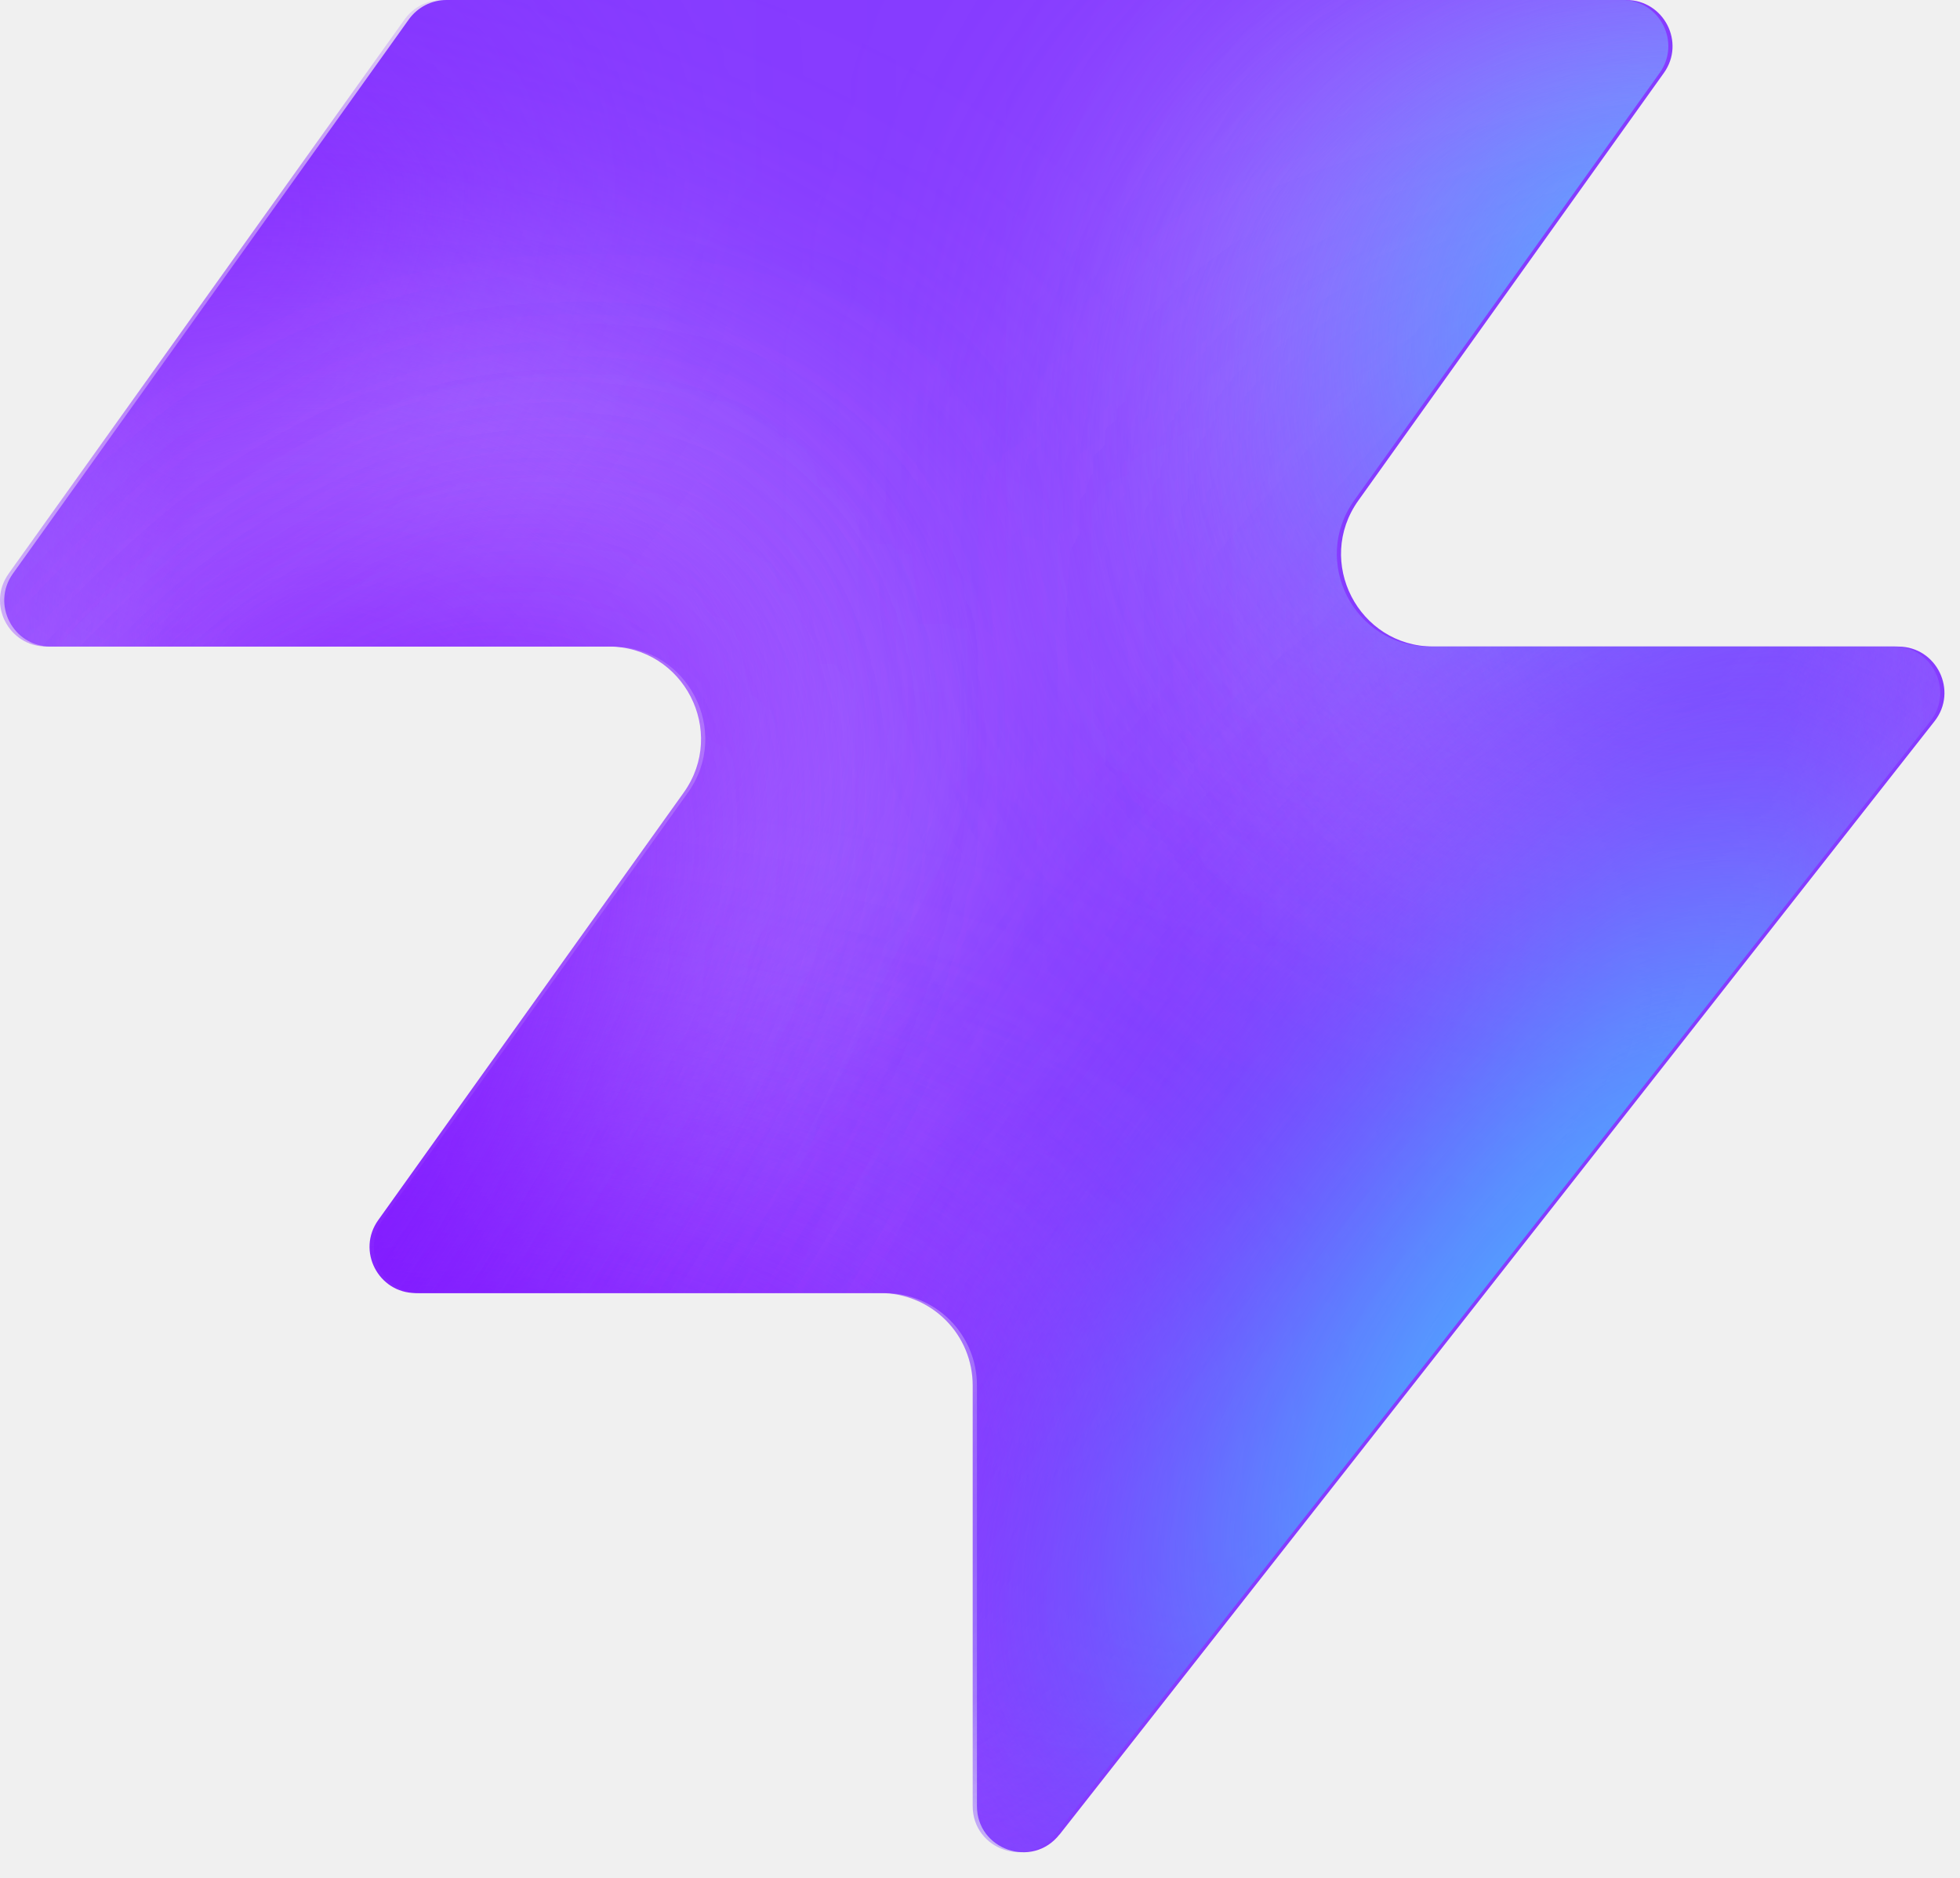
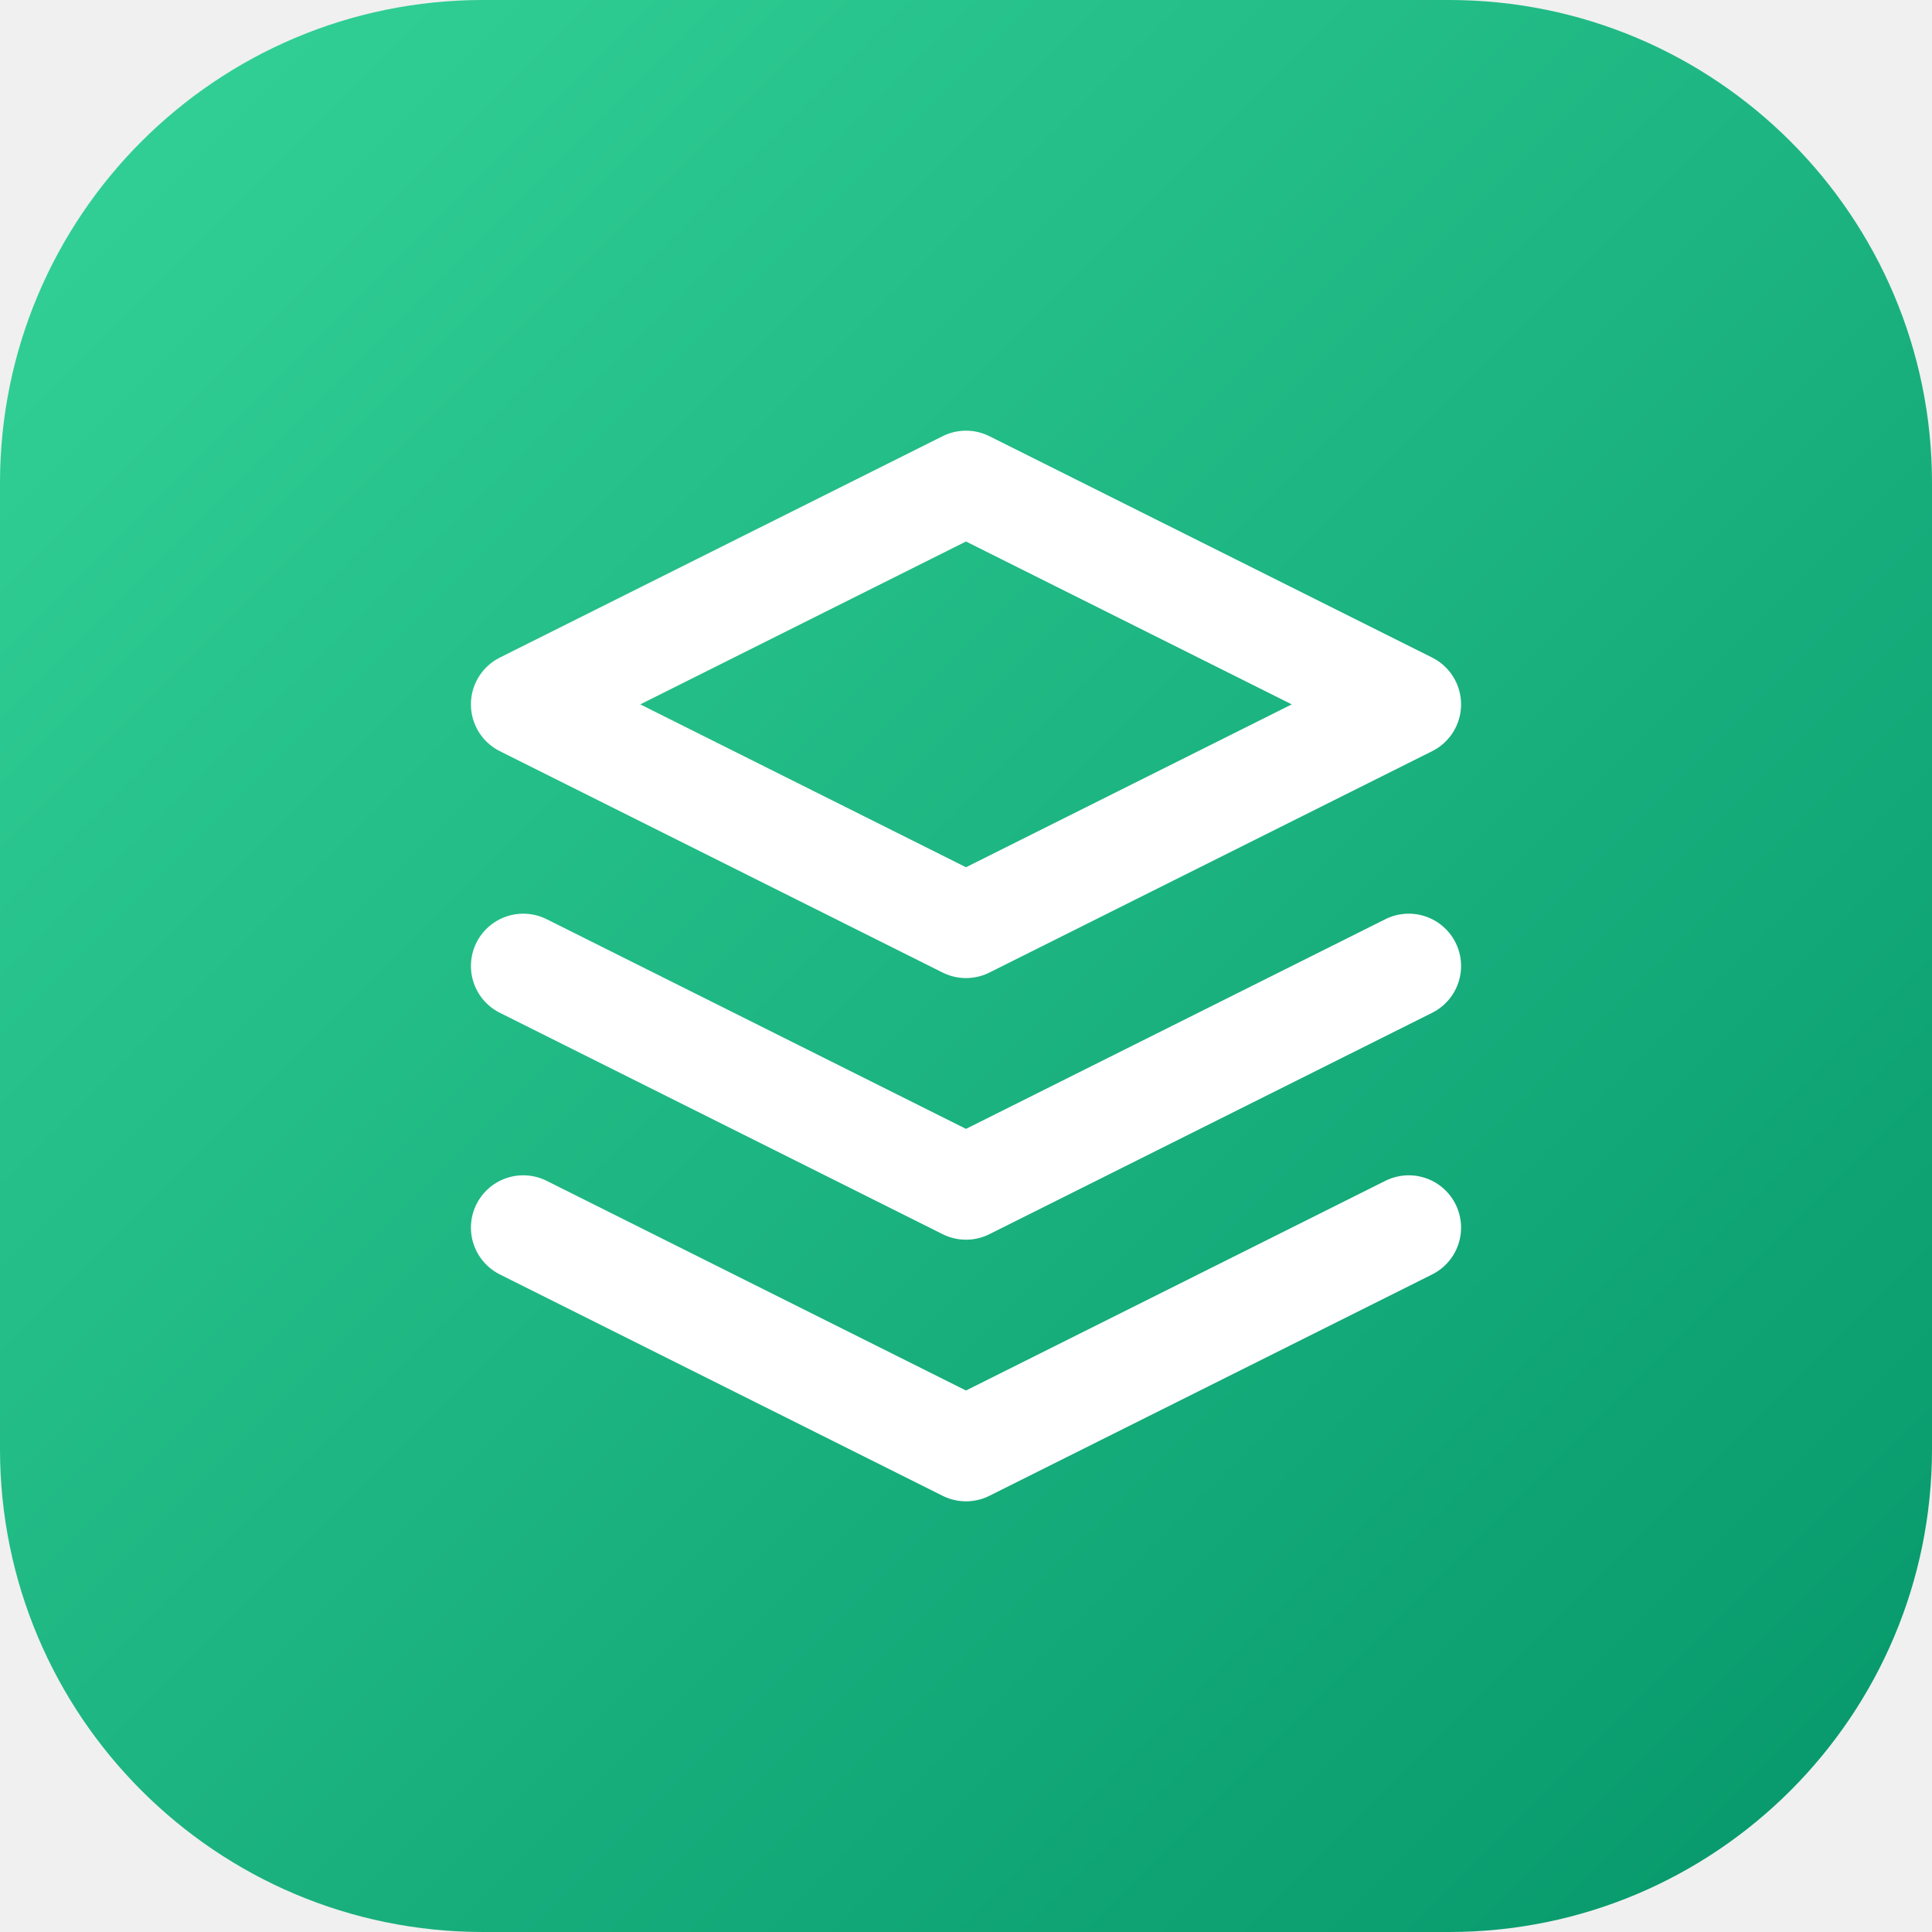
- <svg xmlns="http://www.w3.org/2000/svg" width="48" height="46" fill="none" viewBox="0 0 48 46">
-   <path fill="#863bff" d="M25.946 44.938c-.664.845-2.021.375-2.021-.698V33.937a2.26 2.26 0 0 0-2.262-2.262H10.287c-.92 0-1.456-1.04-.92-1.788l7.48-10.471c1.07-1.497 0-3.578-1.842-3.578H1.237c-.92 0-1.456-1.04-.92-1.788L10.013.474c.214-.297.556-.474.92-.474h28.894c.92 0 1.456 1.04.92 1.788l-7.48 10.471c-1.07 1.498 0 3.579 1.842 3.579h11.377c.943 0 1.473 1.088.89 1.83L25.947 44.94z" style="fill:#863bff;fill:color(display-p3 .525 .23 1);fill-opacity:1" />
-   <mask id="a" width="48" height="46" x="0" y="0" maskUnits="userSpaceOnUse" style="mask-type:alpha">
-     <path fill="#000" d="M25.842 44.938c-.664.844-2.021.375-2.021-.698V33.937a2.26 2.26 0 0 0-2.262-2.262H10.183c-.92 0-1.456-1.04-.92-1.788l7.48-10.471c1.07-1.498 0-3.579-1.842-3.579H1.133c-.92 0-1.456-1.04-.92-1.787L9.91.473c.214-.297.556-.474.92-.474h28.894c.92 0 1.456 1.04.92 1.788l-7.48 10.471c-1.07 1.498 0 3.578 1.842 3.578h11.377c.943 0 1.473 1.088.89 1.832L25.843 44.94z" style="fill:#000;fill-opacity:1" />
-   </mask>
-   <g mask="url(#a)">
-     <g filter="url(#b)">
-       <ellipse cx="5.508" cy="14.704" fill="#ede6ff" rx="5.508" ry="14.704" style="fill:#ede6ff;fill:color(display-p3 .927 .903 1);fill-opacity:1" transform="matrix(.00324 1 1 -.00324 -4.47 31.516)" />
-     </g>
-     <g filter="url(#c)">
-       <ellipse cx="10.399" cy="29.851" fill="#ede6ff" rx="10.399" ry="29.851" style="fill:#ede6ff;fill:color(display-p3 .927 .903 1);fill-opacity:1" transform="matrix(.00324 1 1 -.00324 -39.328 7.883)" />
-     </g>
-     <g filter="url(#d)">
-       <ellipse cx="5.508" cy="30.487" fill="#7e14ff" rx="5.508" ry="30.487" style="fill:#7e14ff;fill:color(display-p3 .492 .077 1);fill-opacity:1" transform="rotate(89.814 -25.913 -14.639)scale(1 -1)" />
-     </g>
-     <g filter="url(#e)">
-       <ellipse cx="5.508" cy="30.599" fill="#7e14ff" rx="5.508" ry="30.599" style="fill:#7e14ff;fill:color(display-p3 .492 .077 1);fill-opacity:1" transform="rotate(89.814 -32.644 -3.334)scale(1 -1)" />
-     </g>
-     <g filter="url(#f)">
-       <ellipse cx="5.508" cy="30.599" fill="#7e14ff" rx="5.508" ry="30.599" style="fill:#7e14ff;fill:color(display-p3 .492 .077 1);fill-opacity:1" transform="matrix(.00324 1 1 -.00324 -34.34 30.47)" />
-     </g>
-     <g filter="url(#g)">
-       <ellipse cx="14.072" cy="22.078" fill="#ede6ff" rx="14.072" ry="22.078" style="fill:#ede6ff;fill:color(display-p3 .927 .903 1);fill-opacity:1" transform="rotate(93.35 24.506 48.493)scale(-1 1)" />
-     </g>
-     <g filter="url(#h)">
-       <ellipse cx="3.47" cy="21.501" fill="#7e14ff" rx="3.47" ry="21.501" style="fill:#7e14ff;fill:color(display-p3 .492 .077 1);fill-opacity:1" transform="rotate(89.009 28.708 47.59)scale(-1 1)" />
-     </g>
-     <g filter="url(#i)">
-       <ellipse cx="3.47" cy="21.501" fill="#7e14ff" rx="3.47" ry="21.501" style="fill:#7e14ff;fill:color(display-p3 .492 .077 1);fill-opacity:1" transform="rotate(89.009 28.708 47.59)scale(-1 1)" />
-     </g>
-     <g filter="url(#j)">
-       <ellipse cx=".387" cy="8.972" fill="#7e14ff" rx="4.407" ry="29.108" style="fill:#7e14ff;fill:color(display-p3 .492 .077 1);fill-opacity:1" transform="rotate(39.51 .387 8.972)" />
-     </g>
-     <g filter="url(#k)">
-       <ellipse cx="47.523" cy="-6.092" fill="#7e14ff" rx="4.407" ry="29.108" style="fill:#7e14ff;fill:color(display-p3 .492 .077 1);fill-opacity:1" transform="rotate(37.892 47.523 -6.092)" />
-     </g>
-     <g filter="url(#l)">
-       <ellipse cx="41.412" cy="6.333" fill="#47bfff" rx="5.971" ry="9.665" style="fill:#47bfff;fill:color(display-p3 .28 .748 1);fill-opacity:1" transform="rotate(37.892 41.412 6.333)" />
-     </g>
-     <g filter="url(#m)">
-       <ellipse cx="-1.879" cy="38.332" fill="#7e14ff" rx="4.407" ry="29.108" style="fill:#7e14ff;fill:color(display-p3 .492 .077 1);fill-opacity:1" transform="rotate(37.892 -1.88 38.332)" />
-     </g>
-     <g filter="url(#n)">
-       <ellipse cx="-1.879" cy="38.332" fill="#7e14ff" rx="4.407" ry="29.108" style="fill:#7e14ff;fill:color(display-p3 .492 .077 1);fill-opacity:1" transform="rotate(37.892 -1.88 38.332)" />
-     </g>
-     <g filter="url(#o)">
-       <ellipse cx="35.651" cy="29.907" fill="#7e14ff" rx="4.407" ry="29.108" style="fill:#7e14ff;fill:color(display-p3 .492 .077 1);fill-opacity:1" transform="rotate(37.892 35.651 29.907)" />
-     </g>
-     <g filter="url(#p)">
-       <ellipse cx="38.418" cy="32.4" fill="#47bfff" rx="5.971" ry="15.297" style="fill:#47bfff;fill:color(display-p3 .28 .748 1);fill-opacity:1" transform="rotate(37.892 38.418 32.4)" />
-     </g>
+ <svg xmlns="http://www.w3.org/2000/svg" width="48" height="48" viewBox="0 0 48 48" fill="none">
+   <defs>
+     <linearGradient id="g" x1="0" y1="0" x2="1" y2="1">
+       <stop offset="0%" stop-color="#34d399" />
+       <stop offset="100%" stop-color="#059669" />
+     </linearGradient>
+   </defs>
+   <rect width="48" height="48" rx="12" fill="url(#g)" />
+   <g stroke="#ffffff" stroke-width="2.6" stroke-linecap="round" stroke-linejoin="round" fill="none">
+     <path d="M13 17.5 24 12l11 5.5L24 23z" />
+     <path d="M13 24l11 5.5L35 24" />
+     <path d="M13 30.5 24 36l11-5.5" />
  </g>
-   <defs>
-     <filter id="b" width="60.045" height="41.654" x="-19.77" y="16.149" color-interpolation-filters="sRGB" filterUnits="userSpaceOnUse">
-       <feFlood flood-opacity="0" result="BackgroundImageFix" />
-       <feBlend in="SourceGraphic" in2="BackgroundImageFix" result="shape" />
-       <feGaussianBlur result="effect1_foregroundBlur_2002_17158" stdDeviation="7.659" />
-     </filter>
-     <filter id="c" width="90.34" height="51.437" x="-54.613" y="-7.533" color-interpolation-filters="sRGB" filterUnits="userSpaceOnUse">
-       <feFlood flood-opacity="0" result="BackgroundImageFix" />
-       <feBlend in="SourceGraphic" in2="BackgroundImageFix" result="shape" />
-       <feGaussianBlur result="effect1_foregroundBlur_2002_17158" stdDeviation="7.659" />
-     </filter>
-     <filter id="d" width="79.355" height="29.4" x="-49.64" y="2.03" color-interpolation-filters="sRGB" filterUnits="userSpaceOnUse">
-       <feFlood flood-opacity="0" result="BackgroundImageFix" />
-       <feBlend in="SourceGraphic" in2="BackgroundImageFix" result="shape" />
-       <feGaussianBlur result="effect1_foregroundBlur_2002_17158" stdDeviation="4.596" />
-     </filter>
-     <filter id="e" width="79.579" height="29.4" x="-45.045" y="20.029" color-interpolation-filters="sRGB" filterUnits="userSpaceOnUse">
-       <feFlood flood-opacity="0" result="BackgroundImageFix" />
-       <feBlend in="SourceGraphic" in2="BackgroundImageFix" result="shape" />
-       <feGaussianBlur result="effect1_foregroundBlur_2002_17158" stdDeviation="4.596" />
-     </filter>
-     <filter id="f" width="79.579" height="29.4" x="-43.513" y="21.178" color-interpolation-filters="sRGB" filterUnits="userSpaceOnUse">
-       <feFlood flood-opacity="0" result="BackgroundImageFix" />
-       <feBlend in="SourceGraphic" in2="BackgroundImageFix" result="shape" />
-       <feGaussianBlur result="effect1_foregroundBlur_2002_17158" stdDeviation="4.596" />
-     </filter>
-     <filter id="g" width="74.749" height="58.852" x="15.756" y="-17.901" color-interpolation-filters="sRGB" filterUnits="userSpaceOnUse">
-       <feFlood flood-opacity="0" result="BackgroundImageFix" />
-       <feBlend in="SourceGraphic" in2="BackgroundImageFix" result="shape" />
-       <feGaussianBlur result="effect1_foregroundBlur_2002_17158" stdDeviation="7.659" />
-     </filter>
-     <filter id="h" width="61.377" height="25.362" x="23.548" y="2.284" color-interpolation-filters="sRGB" filterUnits="userSpaceOnUse">
-       <feFlood flood-opacity="0" result="BackgroundImageFix" />
-       <feBlend in="SourceGraphic" in2="BackgroundImageFix" result="shape" />
-       <feGaussianBlur result="effect1_foregroundBlur_2002_17158" stdDeviation="4.596" />
-     </filter>
-     <filter id="i" width="61.377" height="25.362" x="23.548" y="2.284" color-interpolation-filters="sRGB" filterUnits="userSpaceOnUse">
-       <feFlood flood-opacity="0" result="BackgroundImageFix" />
-       <feBlend in="SourceGraphic" in2="BackgroundImageFix" result="shape" />
-       <feGaussianBlur result="effect1_foregroundBlur_2002_17158" stdDeviation="4.596" />
-     </filter>
-     <filter id="j" width="56.045" height="63.649" x="-27.636" y="-22.853" color-interpolation-filters="sRGB" filterUnits="userSpaceOnUse">
-       <feFlood flood-opacity="0" result="BackgroundImageFix" />
-       <feBlend in="SourceGraphic" in2="BackgroundImageFix" result="shape" />
-       <feGaussianBlur result="effect1_foregroundBlur_2002_17158" stdDeviation="4.596" />
-     </filter>
-     <filter id="k" width="54.814" height="64.646" x="20.116" y="-38.415" color-interpolation-filters="sRGB" filterUnits="userSpaceOnUse">
-       <feFlood flood-opacity="0" result="BackgroundImageFix" />
-       <feBlend in="SourceGraphic" in2="BackgroundImageFix" result="shape" />
-       <feGaussianBlur result="effect1_foregroundBlur_2002_17158" stdDeviation="4.596" />
-     </filter>
-     <filter id="l" width="33.541" height="35.313" x="24.641" y="-11.323" color-interpolation-filters="sRGB" filterUnits="userSpaceOnUse">
-       <feFlood flood-opacity="0" result="BackgroundImageFix" />
-       <feBlend in="SourceGraphic" in2="BackgroundImageFix" result="shape" />
-       <feGaussianBlur result="effect1_foregroundBlur_2002_17158" stdDeviation="4.596" />
-     </filter>
-     <filter id="m" width="54.814" height="64.646" x="-29.286" y="6.009" color-interpolation-filters="sRGB" filterUnits="userSpaceOnUse">
-       <feFlood flood-opacity="0" result="BackgroundImageFix" />
-       <feBlend in="SourceGraphic" in2="BackgroundImageFix" result="shape" />
-       <feGaussianBlur result="effect1_foregroundBlur_2002_17158" stdDeviation="4.596" />
-     </filter>
-     <filter id="n" width="54.814" height="64.646" x="-29.286" y="6.009" color-interpolation-filters="sRGB" filterUnits="userSpaceOnUse">
-       <feFlood flood-opacity="0" result="BackgroundImageFix" />
-       <feBlend in="SourceGraphic" in2="BackgroundImageFix" result="shape" />
-       <feGaussianBlur result="effect1_foregroundBlur_2002_17158" stdDeviation="4.596" />
-     </filter>
-     <filter id="o" width="54.814" height="64.646" x="8.244" y="-2.416" color-interpolation-filters="sRGB" filterUnits="userSpaceOnUse">
-       <feFlood flood-opacity="0" result="BackgroundImageFix" />
-       <feBlend in="SourceGraphic" in2="BackgroundImageFix" result="shape" />
-       <feGaussianBlur result="effect1_foregroundBlur_2002_17158" stdDeviation="4.596" />
-     </filter>
-     <filter id="p" width="39.409" height="43.623" x="18.713" y="10.588" color-interpolation-filters="sRGB" filterUnits="userSpaceOnUse">
-       <feFlood flood-opacity="0" result="BackgroundImageFix" />
-       <feBlend in="SourceGraphic" in2="BackgroundImageFix" result="shape" />
-       <feGaussianBlur result="effect1_foregroundBlur_2002_17158" stdDeviation="4.596" />
-     </filter>
-   </defs>
</svg>
